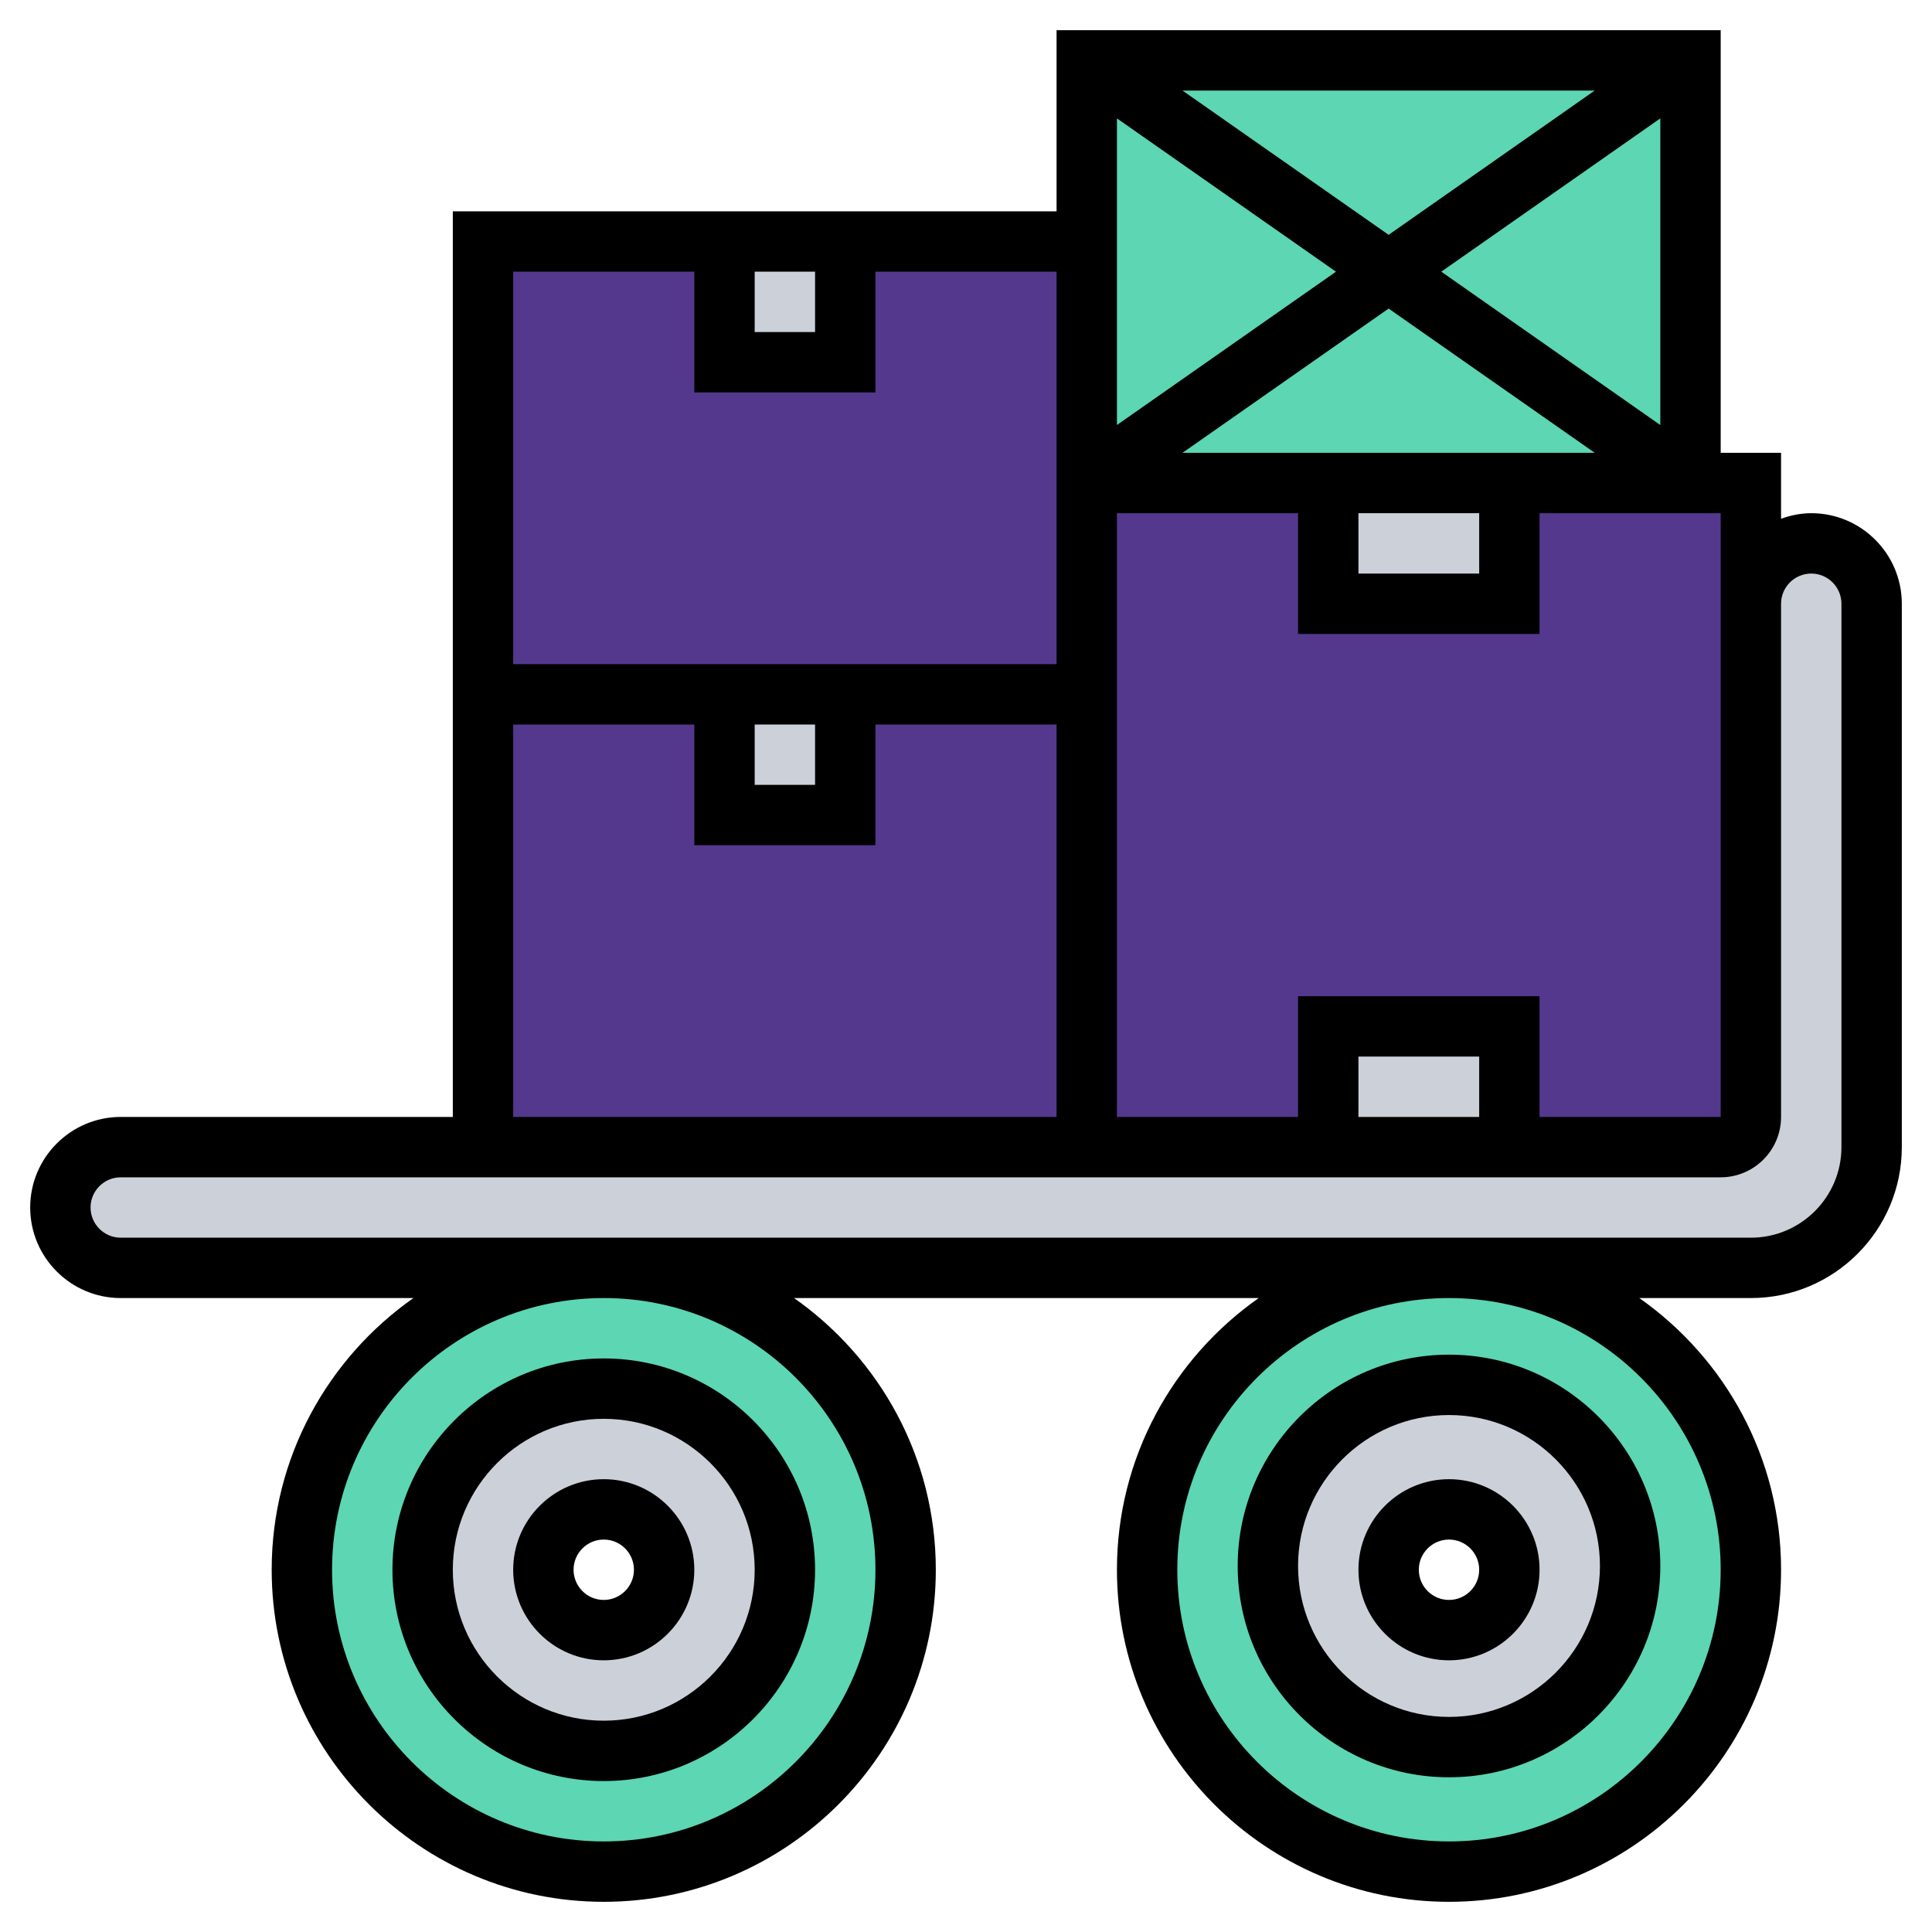
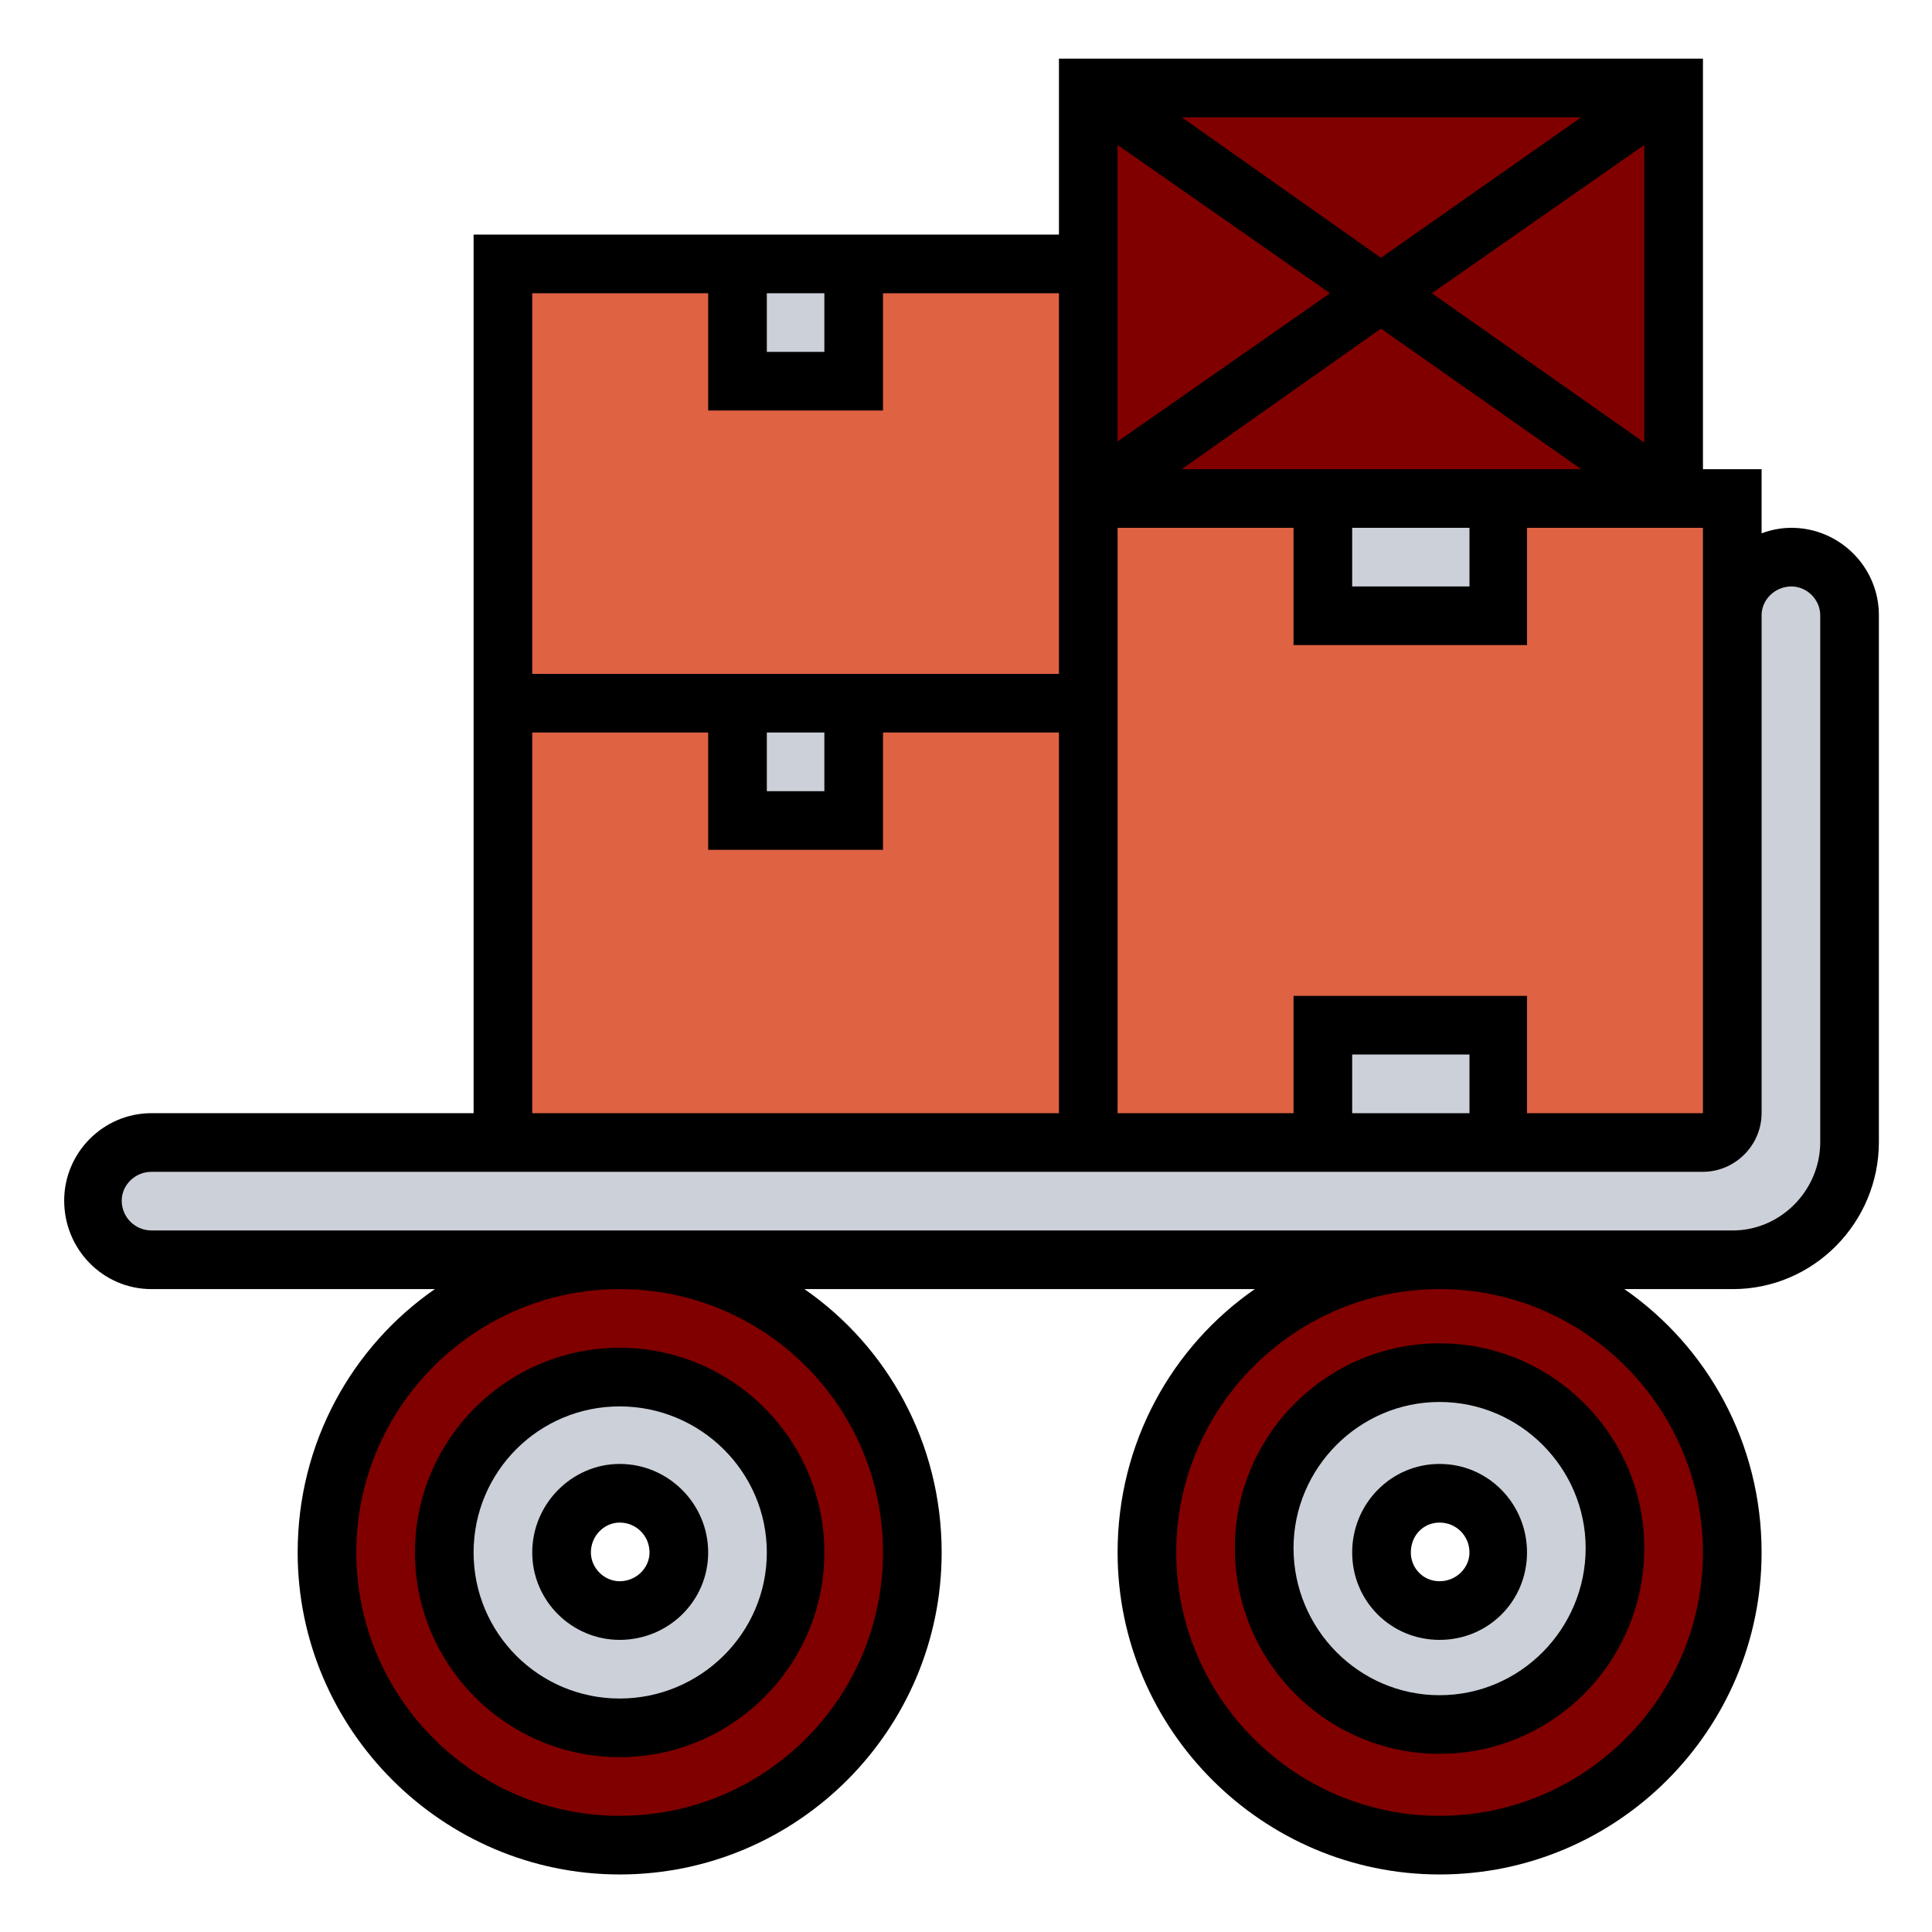
- <svg xmlns="http://www.w3.org/2000/svg" width="64" height="64">
-   <g>
-     <rect x="-1" y="-1" width="66" height="66" id="canvas_background" fill="none" />
-   </g>
-   <g>
-     <path d="m16,8l20,0l0,15l-20,0l0,-15z" fill="#54388e" id="svg_1" />
-     <path d="m16,23l20,0l0,15l-20,0l0,-15z" fill="#54388e" id="svg_2" />
-     <path d="m36,16l22,0l0,22l-22,0l0,-22z" fill="#54388e" id="svg_3" />
-     <path d="m36,2l20,0l0,14l-20,0l0,-14z" fill="#5cd6b3" id="svg_4" />
-     <path d="m62,19.937l0,18c0,2.21 -1.79,4 -4,4l-10,0l-28,0l-16,0c-0.55,0 -1.05,-0.22 -1.41,-0.59c-0.37,-0.36 -0.59,-0.86 -0.59,-1.41c0,-1.1 0.9,-2 2,-2l12,0l20,0l8,0l6,0l7,0c0.55,0 1,-0.45 1,-1l0,-17c0,-0.55 0.22,-1.05 0.59,-1.41c0.36,-0.37 0.86,-0.59 1.41,-0.59c1.1,0 2,0.9 2,2z" fill="#ccd1d9" id="svg_5" />
-     <path d="m24,8l4,0l0,4l-4,0l0,-4z" id="svg_7" fill="#ccd1d9" />
-     <path d="m24,23l4,0l0,4l-4,0l0,-4z" id="svg_8" fill="#ccd1d9" />
-     <path d="m44,34l6,0l0,4l-6,0l0,-4z" id="svg_9" fill="#ccd1d9" />
-     <path d="m44,16l6,0l0,4l-6,0l0,-4z" id="svg_10" fill="#ccd1d9" />
-     <path d="m48,46c3.31,0 6,2.69 6,6s-2.69,6 -6,6s-6,-2.69 -6,-6s2.69,-6 6,-6zm2,6c0,-1.1 -0.9,-2 -2,-2s-2,0.9 -2,2s0.9,2 2,2s2,-0.9 2,-2z" fill="#ccd1d9" id="svg_11" />
-     <path d="m20,46c3.31,0 6,2.69 6,6s-2.69,6 -6,6s-6,-2.69 -6,-6s2.69,-6 6,-6zm2,6c0,-1.1 -0.9,-2 -2,-2s-2,0.9 -2,2s0.9,2 2,2s2,-0.9 2,-2z" fill="#ccd1d9" id="svg_12" />
-     <path d="m20,42c5.52,0 10,4.48 10,10s-4.48,10 -10,10s-10,-4.48 -10,-10s4.48,-10 10,-10zm6,10c0,-3.31 -2.69,-6 -6,-6s-6,2.69 -6,6s2.69,6 6,6s6,-2.69 6,-6z" fill="#5cd6b3" id="svg_13" />
-     <path d="m48,42c5.52,0 10,4.48 10,10s-4.48,10 -10,10s-10,-4.48 -10,-10s4.48,-10 10,-10zm6,10c0,-3.31 -2.69,-6 -6,-6s-6,2.69 -6,6s2.69,6 6,6s6,-2.69 6,-6z" fill="#5cd6b3" id="svg_14" />
-     <path d="m48,55c1.654,0 3,-1.346 3,-3s-1.346,-3 -3,-3s-3,1.346 -3,3s1.346,3 3,3zm0,-4c0.552,0 1,0.449 1,1s-0.448,1 -1,1s-1,-0.449 -1,-1s0.448,-1 1,-1z" id="svg_15" />
-     <path d="m48,58.875c3.859,0 7,-3.14 7,-7s-3.141,-7 -7,-7s-7,3.14 -7,7s3.141,7 7,7zm0,-12c2.757,0 5,2.243 5,5s-2.243,5 -5,5s-5,-2.243 -5,-5s2.243,-5 5,-5z" id="svg_16" />
-     <path d="m20,55c1.654,0 3,-1.346 3,-3s-1.346,-3 -3,-3s-3,1.346 -3,3s1.346,3 3,3zm0,-4c0.552,0 1,0.449 1,1s-0.448,1 -1,1s-1,-0.449 -1,-1s0.448,-1 1,-1z" id="svg_17" />
-     <path d="m20,59c3.859,0 7,-3.14 7,-7s-3.141,-7 -7,-7s-7,3.14 -7,7s3.141,7 7,7zm0,-12c2.757,0 5,2.243 5,5s-2.243,5 -5,5s-5,-2.243 -5,-5s2.243,-5 5,-5z" id="svg_18" />
-     <path d="m60,17c-0.352,0 -0.686,0.072 -1,0.184l0,-2.184l-2,0l0,-14l-22,0l0,6l-20,0l0,15l0,1l0,14l-11,0c-1.654,0 -3,1.346 -3,3s1.346,3 3,3l9.695,0c-2.834,1.992 -4.695,5.28 -4.695,9c0,6.065 4.935,11 11,11s11,-4.935 11,-11c0,-3.72 -1.861,-7.008 -4.695,-9l15.391,0c-2.835,1.992 -4.696,5.28 -4.696,9c0,6.065 4.935,11 11,11s11,-4.935 11,-11c0,-3.72 -1.861,-7.008 -4.695,-9l3.695,0c2.757,0 5,-2.243 5,-5l0,-18c0,-1.654 -1.346,-3 -3,-3zm-11,20l-4,0l0,-2l4,0l0,2zm-6,-4l0,4l-6,0l0,-20l6,0l0,4l8,0l0,-4l6,0l0,3l0,17l-6,0l0,-4l-8,0zm2,-16l4,0l0,2l-4,0l0,-2zm-5.828,-2l6.828,-4.779l6.828,4.779l-13.656,0zm8.572,-6l7.256,-5.079l0,10.159l-7.256,-5.08zm-1.744,-1.221l-6.828,-4.779l13.655,0l-6.827,4.779zm-1.744,1.221l-7.256,5.079l0,-10.158l7.256,5.079zm-19.256,0l2,0l0,2l-2,0l0,-2zm-8,0l6,0l0,4l6,0l0,-4l6,0l0,6l0,1l0,6l-18,0l0,-13zm8,15l2,0l0,2l-2,0l0,-2zm-8,0l6,0l0,4l6,0l0,-4l6,0l0,13l-18,0l0,-13zm12,28c0,4.962 -4.037,9 -9,9s-9,-4.038 -9,-9s4.037,-9 9,-9s9,4.038 9,9zm28,0c0,4.962 -4.037,9 -9,9s-9,-4.038 -9,-9s4.037,-9 9,-9s9,4.038 9,9zm4,-14c0,1.654 -1.346,3 -3,3l-54,0c-0.552,0 -1,-0.449 -1,-1s0.448,-1 1,-1l53,0c1.103,0 2,-0.897 2,-2l0,-17c0,-0.551 0.448,-1 1,-1s1,0.449 1,1l0,18z" id="svg_19" />
+ <svg xmlns="http://www.w3.org/2000/svg" xml:space="preserve" width="17.462mm" height="17.462mm" version="1.1" style="shape-rendering:geometricPrecision; text-rendering:geometricPrecision; image-rendering:optimizeQuality; fill-rule:evenodd; clip-rule:evenodd" viewBox="0 0 1746 1746">
+   <defs>
+     <style type="text/css">
+    
+     .fil0 {fill:none}
+     .fil4 {fill:black}
+     .fil2 {fill:maroon}
+     .fil3 {fill:#CCD1D9}
+     .fil1 {fill:#DF6243}
+    
+   </style>
+   </defs>
+   <g id="Layer_x0020_1">
+     <rect id="canvas_background" class="fil0" x="89" y="77" width="15399" height="10636" />
+     <rect id="canvas_background_0" class="fil0" x="5" y="1" width="1746" height="1746" />
+     <polygon id="svg_1" class="fil1" points="454,239 984,239 984,636 454,636 " />
+     <polygon id="svg_2" class="fil1" points="454,636 984,636 984,1032 454,1032 " />
+     <polygon id="svg_3" class="fil1" points="984,450 1566,450 1566,1032 984,1032 " />
+     <polygon id="svg_4" class="fil2" points="984,80 1513,80 1513,450 984,450 " />
+     <path id="svg_5" class="fil3" d="M1672 554l0 477c0,58 -48,106 -106,106l-265 0 -741 0 -423 0c-15,0 -28,-6 -37,-16 -10,-10 -16,-23 -16,-37 0,-29 24,-53 53,-53l317 0 530 0 211 0 159 0 185 0c15,0 27,-12 27,-27l0 -450c0,-14 6,-27 15,-37 10,-10 23,-15 38,-15 29,0 53,23 53,52l0 0z" />
+     <polygon id="svg_7" class="fil3" points="666,239 772,239 772,344 666,344 " />
+     <polygon id="svg_8" class="fil3" points="666,636 772,636 772,741 666,741 " />
+     <polygon id="svg_9" class="fil3" points="1195,927 1354,927 1354,1032 1195,1032 " />
+     <polygon id="svg_10" class="fil3" points="1195,450 1354,450 1354,556 1195,556 " />
+     <path id="svg_11" class="fil3" d="M1301 1244c88,0 159,71 159,159 0,87 -71,159 -159,159 -87,0 -159,-72 -159,-159 0,-88 72,-159 159,-159zm53 159c0,-29 -24,-53 -53,-53 -29,0 -53,24 -53,53 0,29 24,53 53,53 29,0 53,-24 53,-53z" />
+     <path id="svg_12" class="fil3" d="M560 1244c88,0 159,71 159,159 0,87 -71,159 -159,159 -87,0 -158,-72 -158,-159 0,-88 71,-159 158,-159zm53 159c0,-29 -24,-53 -53,-53 -29,0 -53,24 -53,53 0,29 24,53 53,53 29,0 53,-24 53,-53z" />
+     <path id="svg_13" class="fil2" d="M560 1138c146,0 265,119 265,265 0,146 -119,264 -265,264 -146,0 -264,-118 -264,-264 0,-146 118,-265 264,-265zm159 265c0,-88 -71,-159 -159,-159 -87,0 -158,71 -158,159 0,87 71,159 158,159 88,0 159,-72 159,-159z" />
+     <path id="svg_14" class="fil2" d="M1301 1138c146,0 265,119 265,265 0,146 -119,264 -265,264 -146,0 -264,-118 -264,-264 0,-146 118,-265 264,-265zm159 265c0,-88 -71,-159 -159,-159 -87,0 -159,71 -159,159 0,87 72,159 159,159 88,0 159,-72 159,-159z" />
+     <path id="svg_15" class="fil4" d="M1301 1482c44,0 79,-35 79,-79 0,-44 -35,-80 -79,-80 -44,0 -79,36 -79,80 0,44 35,79 79,79zm0 -106c15,0 27,12 27,27 0,14 -12,26 -27,26 -15,0 -26,-12 -26,-26 0,-15 11,-27 26,-27z" />
+     <path id="svg_16" class="fil4" d="M1301 1585c102,0 185,-83 185,-186 0,-102 -83,-185 -185,-185 -102,0 -185,83 -185,185 0,103 83,186 185,186zm0 -318c73,0 132,60 132,132 0,73 -59,133 -132,133 -73,0 -132,-60 -132,-133 0,-72 59,-132 132,-132z" />
+     <path id="svg_17" class="fil4" d="M560 1482c44,0 80,-35 80,-79 0,-44 -36,-80 -80,-80 -43,0 -79,36 -79,80 0,44 36,79 79,79zm0 -106c15,0 27,12 27,27 0,14 -12,26 -27,26 -14,0 -26,-12 -26,-26 0,-15 12,-27 26,-27z" />
+     <path id="svg_18" class="fil4" d="M560 1588c102,0 185,-83 185,-185 0,-102 -83,-185 -185,-185 -102,0 -185,83 -185,185 0,102 83,185 185,185zm0 -317c73,0 133,59 133,132 0,73 -60,132 -133,132 -73,0 -132,-59 -132,-132 0,-73 59,-132 132,-132z" />
+     <path id="svg_19" class="fil4" d="M1619 477c-10,0 -19,2 -27,5l0 -58 -53 0 0 -371 -582 0 0 159 -529 0 0 397 0 27 0 370 -291 0c-44,0 -79,36 -79,79 0,44 35,80 79,80l256 0c-75,52 -124,139 -124,238 0,160 131,291 291,291 161,0 291,-131 291,-291 0,-99 -49,-186 -124,-238l407 0c-75,52 -124,139 -124,238 0,160 131,291 291,291 161,0 291,-131 291,-291 0,-99 -49,-186 -124,-238l98 0c73,0 132,-60 132,-133l0 -476c0,-44 -36,-79 -79,-79l0 0zm-291 529l-106 0 0 -53 106 0 0 53zm-159 -106l0 106 -159 0 0 -529 159 0 0 106 211 0 0 -106 159 0 0 79 0 450 -159 0 0 -106 -211 0zm53 -423l106 0 0 53 -106 0 0 -53zm-154 -53l180 -127 181 127 -361 0zm226 -159l192 -134 0 269 -192 -135zm-46 -32l-180 -127 361 0 -181 127zm-46 32l-192 134 0 -268 192 134zm-509 0l52 0 0 53 -52 0 0 -53zm-212 0l159 0 0 106 158 0 0 -106 159 0 0 159 0 26 0 159 -476 0 0 -344zm212 397l52 0 0 53 -52 0 0 -53zm-212 0l159 0 0 106 158 0 0 -106 159 0 0 344 -476 0 0 -344zm317 741c0,131 -106,238 -238,238 -131,0 -238,-107 -238,-238 0,-131 107,-238 238,-238 132,0 238,107 238,238zm741 0c0,131 -107,238 -238,238 -131,0 -238,-107 -238,-238 0,-131 107,-238 238,-238 131,0 238,107 238,238zm106 -371c0,44 -36,80 -79,80l-1429 0c-15,0 -27,-12 -27,-27 0,-14 12,-26 27,-26l1402 0c29,0 53,-24 53,-53l0 -450c0,-14 12,-26 27,-26 14,0 26,12 26,26l0 476z" />
  </g>
</svg>
